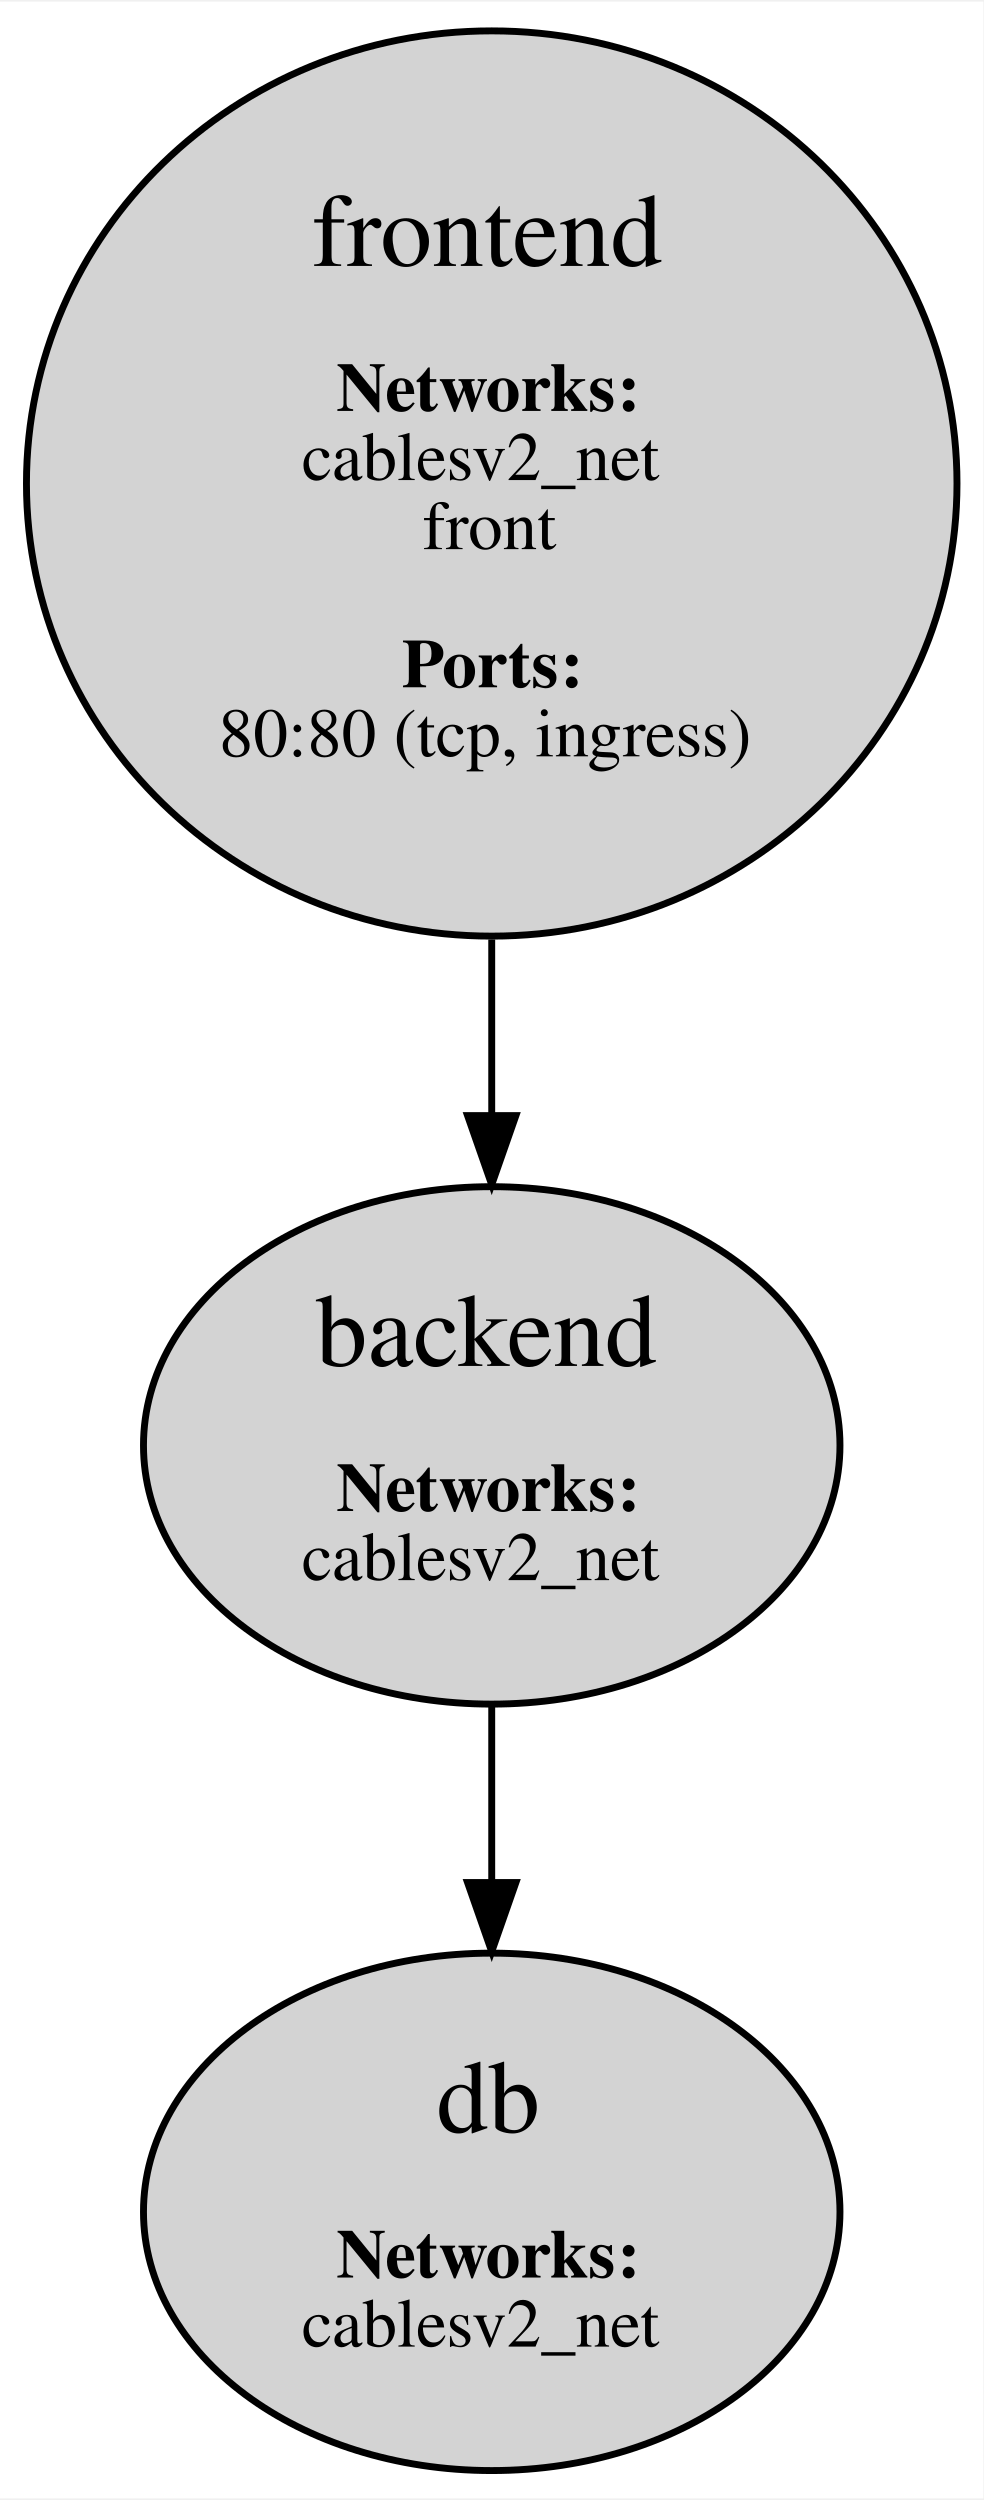
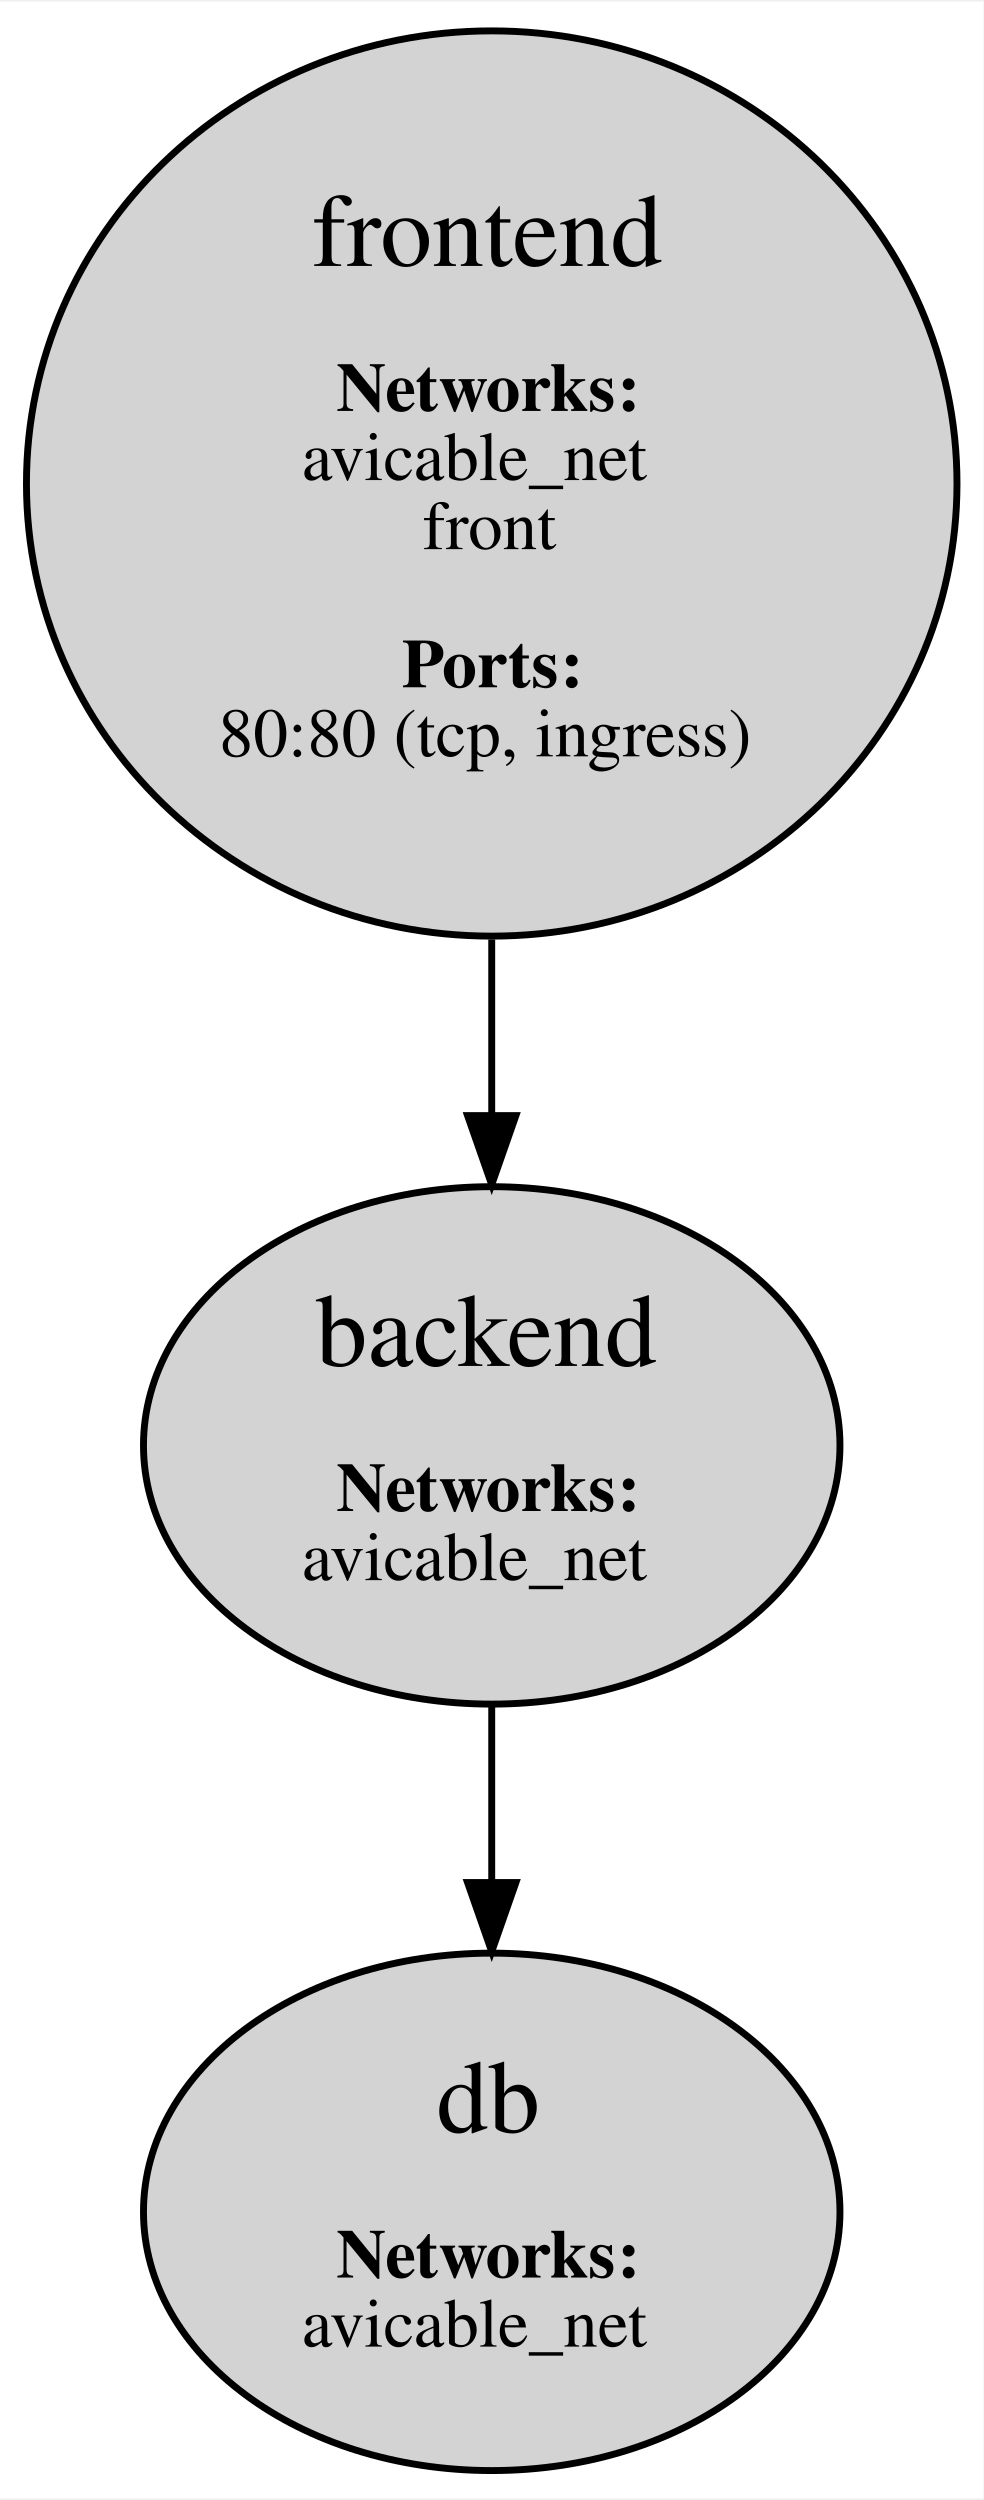
<svg xmlns="http://www.w3.org/2000/svg" width="142pt" height="361pt" viewBox="0.00 0.00 142.35 361.43">
  <g id="graph0" class="graph" transform="scale(1 1) rotate(0) translate(4 357.43)">
    <polygon fill="white" stroke="transparent" points="-4,4 -4,-357.43 138.35,-357.43 138.35,4 -4,4" />
    <g id="node1" class="node">
      <ellipse fill="lightgrey" stroke="black" cx="67.18" cy="-287.67" rx="67.35" ry="65.52" />
      <text text-anchor="start" x="41.18" y="-319.17" font-family="Times,serif" font-size="15.00">frontend</text>
      <text text-anchor="start" x="44.68" y="-298.17" font-family="Times,serif" font-weight="bold" font-size="10.00">Networks:</text>
-       <text text-anchor="start" x="39.68" y="-288.17" font-family="Times,serif" font-size="10.00">cablesv2_net</text>
+       <text text-anchor="start" x="39.68" y="-288.17" font-family="Times,serif" font-size="10.00">avicable_net</text>
      <text text-anchor="start" x="57.18" y="-278.17" font-family="Times,serif" font-size="10.00">front</text>
      <text text-anchor="start" x="54.18" y="-258.17" font-family="Times,serif" font-weight="bold" font-size="10.00">Ports:</text>
      <text text-anchor="start" x="27.68" y="-248.17" font-family="Times,serif" font-size="10.00">80:80 (tcp, ingress)</text>
    </g>
    <g id="node3" class="node">
      <ellipse fill="lightgrey" stroke="black" cx="67.18" cy="-148.43" rx="50.41" ry="37.45" />
      <text text-anchor="start" x="41.68" y="-159.93" font-family="Times,serif" font-size="15.00">backend</text>
      <text text-anchor="start" x="44.68" y="-138.93" font-family="Times,serif" font-weight="bold" font-size="10.00">Networks:</text>
-       <text text-anchor="start" x="39.68" y="-128.93" font-family="Times,serif" font-size="10.00">cablesv2_net</text>
+       <text text-anchor="start" x="39.68" y="-128.93" font-family="Times,serif" font-size="10.00">avicable_net</text>
    </g>
    <g id="edge1" class="edge">
      <path fill="none" stroke="black" d="M67.18,-221.67C67.18,-213.09 67.18,-204.44 67.18,-196.26" />
      <polygon fill="black" stroke="black" points="70.68,-196.17 67.18,-186.17 63.68,-196.17 70.68,-196.17" />
    </g>
    <g id="node2" class="node">
      <ellipse fill="lightgrey" stroke="black" cx="67.18" cy="-37.48" rx="50.41" ry="37.45" />
      <text text-anchor="start" x="59.18" y="-48.98" font-family="Times,serif" font-size="15.00">db</text>
      <text text-anchor="start" x="44.68" y="-27.98" font-family="Times,serif" font-weight="bold" font-size="10.00">Networks:</text>
-       <text text-anchor="start" x="39.68" y="-17.98" font-family="Times,serif" font-size="10.00">cablesv2_net</text>
+       <text text-anchor="start" x="39.68" y="-17.98" font-family="Times,serif" font-size="10.00">avicable_net</text>
    </g>
    <g id="edge2" class="edge">
      <path fill="none" stroke="black" d="M67.18,-110.85C67.18,-102.67 67.18,-93.89 67.18,-85.37" />
      <polygon fill="black" stroke="black" points="70.68,-85.15 67.18,-75.15 63.68,-85.15 70.68,-85.15" />
    </g>
  </g>
</svg>
